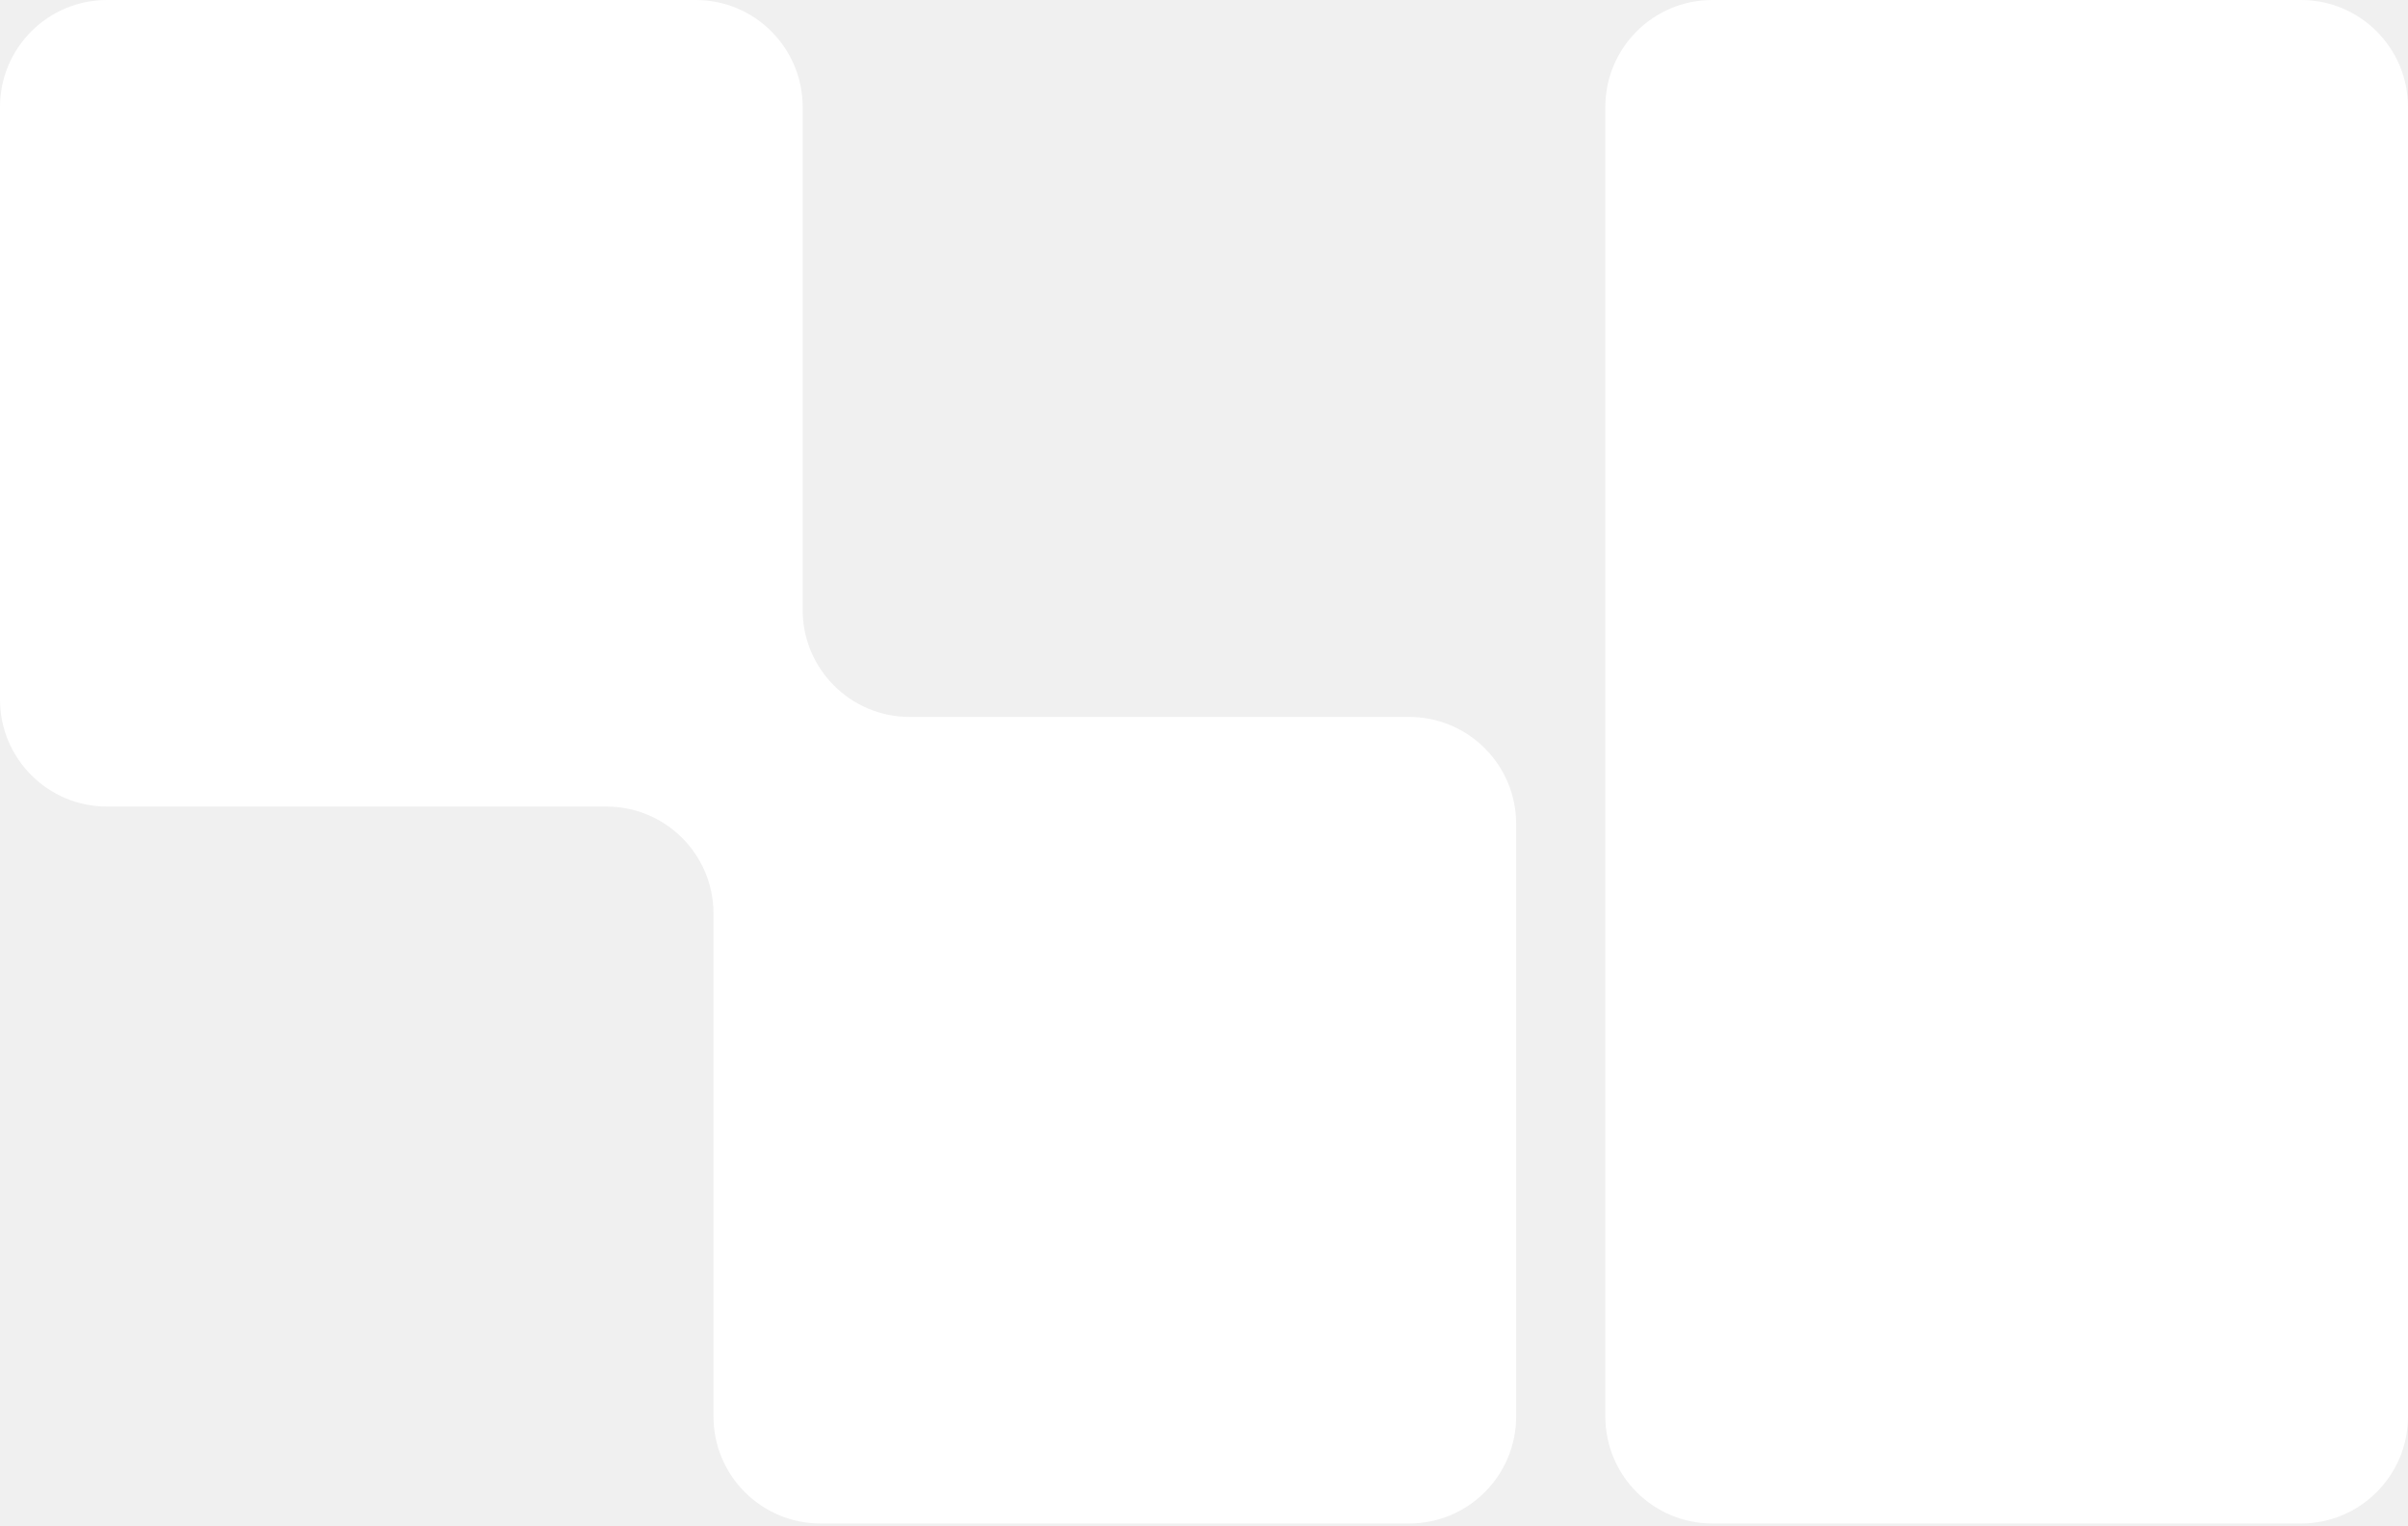
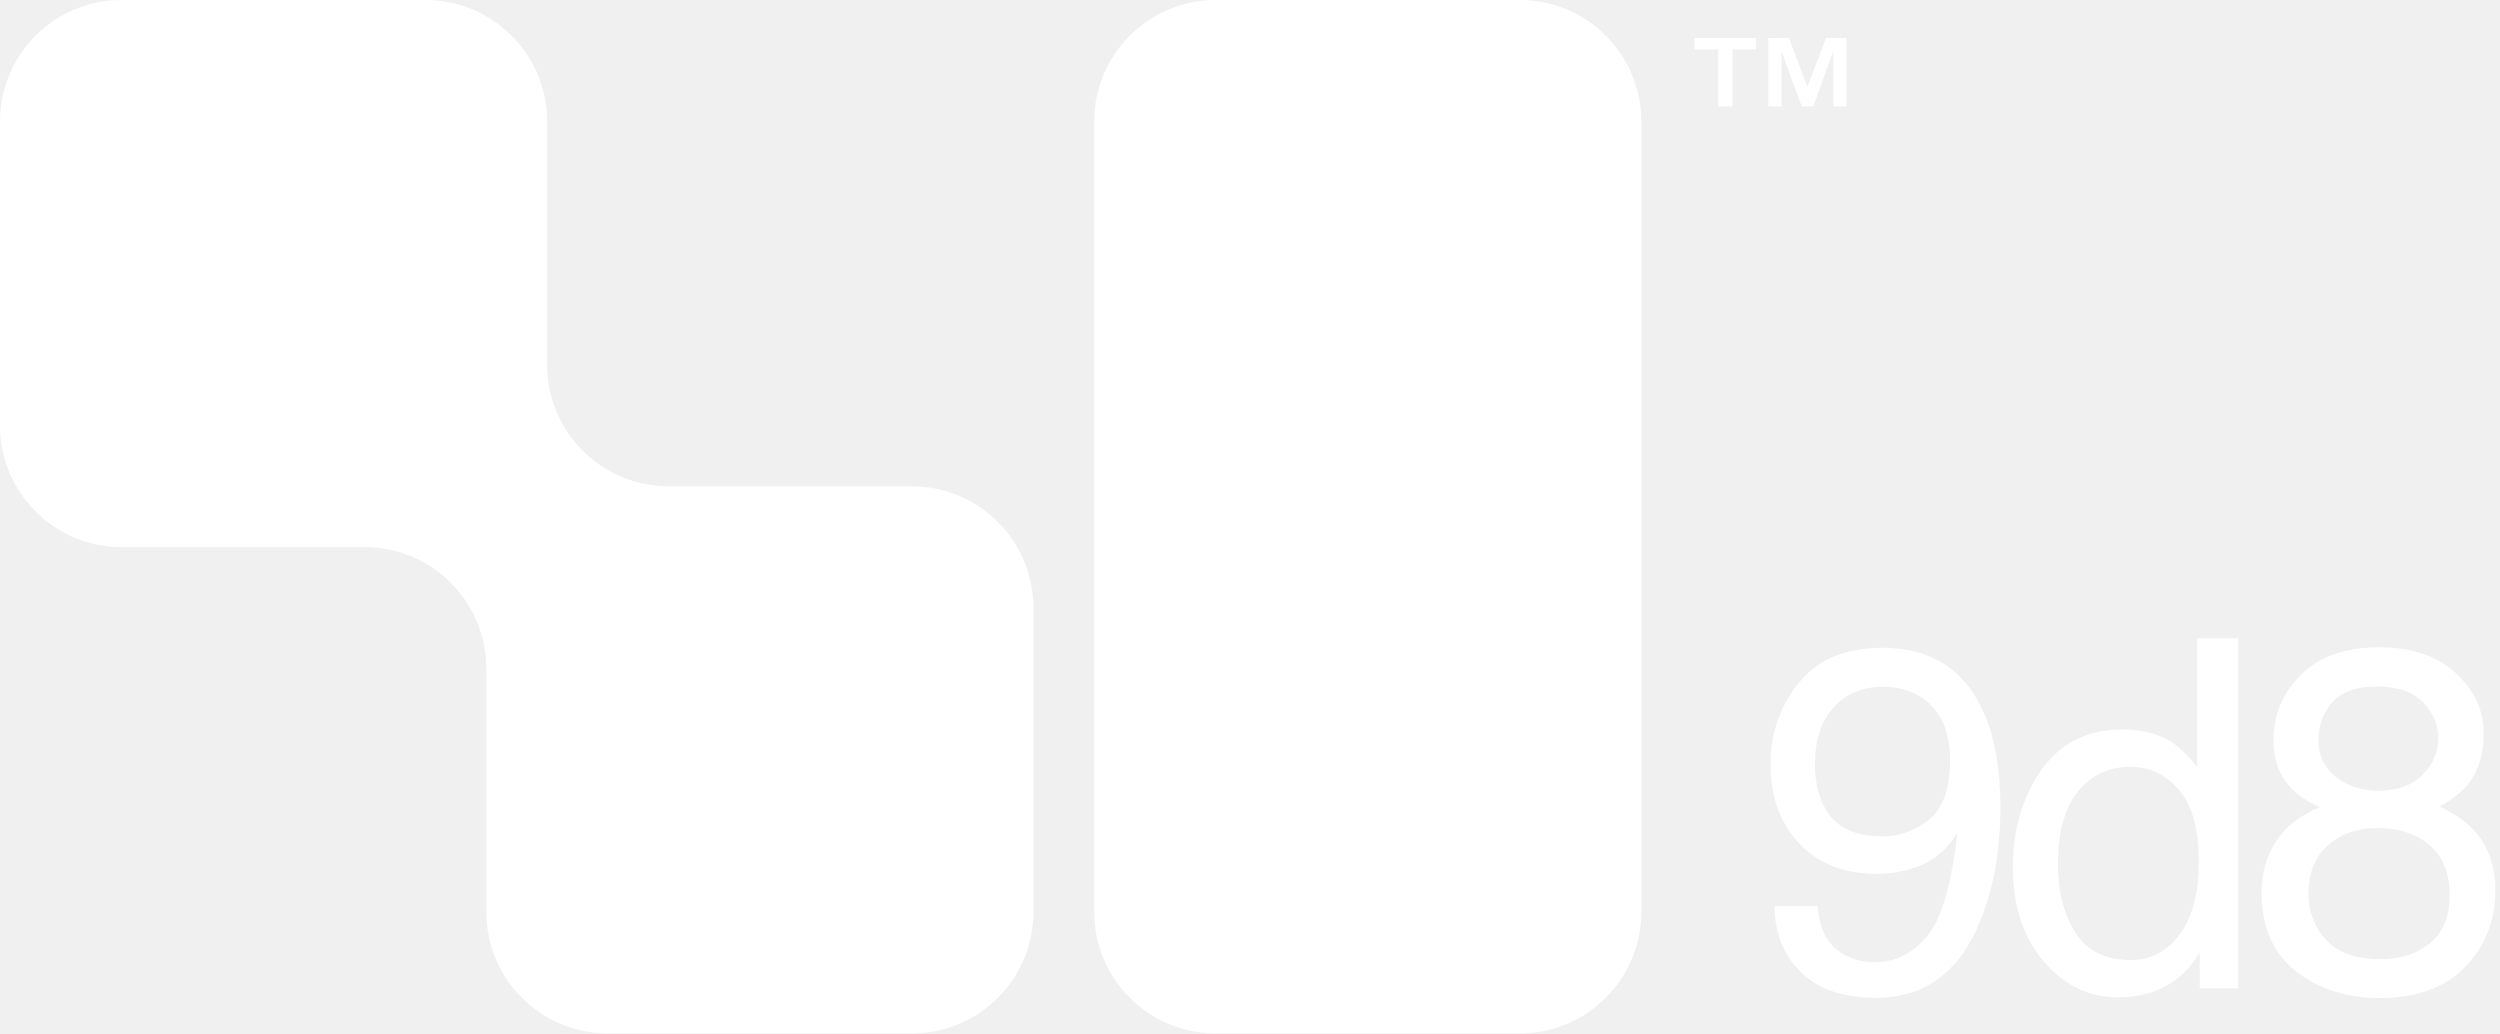
- <svg xmlns="http://www.w3.org/2000/svg" width="360" height="228" viewBox="0 0 360 228" fill="none">
-   <path fill-rule="evenodd" clip-rule="evenodd" d="M104 0C112.837 0 120 7.163 120 16V91.163C120 99.999 127.163 107.163 136 107.163H210.667C219.503 107.163 226.667 114.326 226.667 123.163V211.721C226.667 220.557 219.503 227.721 210.667 227.721H122.667C113.83 227.721 106.667 220.557 106.667 211.721V136.558C106.667 127.722 99.503 120.558 90.667 120.558H16C7.163 120.558 0 113.395 0 104.558V16C0 7.163 7.163 0 16 0H104ZM344 0C352.837 0 360 7.163 360 16V120.558L360 211.721C360 220.558 352.837 227.721 344 227.721H256C247.163 227.721 240 220.558 240 211.721V107.163L240 16C240 7.163 247.163 0 256 0H344Z" fill="white" />
+ <svg xmlns="http://www.w3.org/2000/svg" width="329" height="136" viewBox="0 0 329 136" fill="none">
+   <path fill-rule="evenodd" clip-rule="evenodd" d="M56 0C64.837 0 72 7.163 72 16V48C72 56.837 79.163 64 88 64H120C128.837 64 136 71.163 136 80V120C136 128.837 128.837 136 120 136H80C71.163 136 64 128.837 64 120V88C64 79.163 56.837 72 48 72H16C7.163 72 0 64.837 0 56V16C0 7.163 7.163 0 16 0H56ZM200 0C208.837 0 216 7.163 216 16V64V72V120C216 128.837 208.837 136 200 136H160C151.163 136 144 128.837 144 120V72V64V16C144 7.163 151.163 0 160 0H200Z" fill="white" />
+   <path d="M312.975 104.062C315.454 104.062 317.392 103.375 318.788 102C320.183 100.604 320.881 98.948 320.881 97.031C320.881 95.365 320.215 93.833 318.881 92.438C317.548 91.042 315.517 90.344 312.788 90.344C310.079 90.344 308.121 91.042 306.913 92.438C305.704 93.833 305.1 95.469 305.1 97.344C305.1 99.448 305.881 101.094 307.444 102.281C309.006 103.469 310.85 104.062 312.975 104.062ZM313.319 126.219C315.923 126.219 318.079 125.521 319.788 124.125C321.517 122.708 322.381 120.604 322.381 117.812C322.381 114.917 321.496 112.719 319.725 111.219C317.954 109.719 315.683 108.969 312.913 108.969C310.225 108.969 308.027 109.74 306.319 111.281C304.631 112.802 303.788 114.917 303.788 117.625C303.788 119.958 304.558 121.979 306.1 123.688C307.663 125.375 310.069 126.219 313.319 126.219ZM305.319 106.219C303.756 105.552 302.538 104.771 301.663 103.875C300.017 102.208 299.194 100.042 299.194 97.375C299.194 94.042 300.402 91.177 302.819 88.781C305.236 86.385 308.663 85.188 313.1 85.188C317.392 85.188 320.756 86.323 323.194 88.594C325.631 90.844 326.85 93.479 326.85 96.5C326.85 99.292 326.142 101.552 324.725 103.281C323.933 104.26 322.704 105.219 321.038 106.156C322.892 107.01 324.35 107.99 325.413 109.094C327.392 111.177 328.381 113.885 328.381 117.219C328.381 121.156 327.058 124.5 324.413 127.25C321.767 129.979 318.027 131.344 313.194 131.344C308.84 131.344 305.152 130.167 302.131 127.812C299.131 125.438 297.631 122 297.631 117.5C297.631 114.854 298.277 112.573 299.569 110.656C300.861 108.719 302.777 107.24 305.319 106.219Z" fill="white" />
+   <path d="M270.831 113.719C270.831 117.302 271.591 120.302 273.112 122.719C274.633 125.135 277.071 126.344 280.425 126.344C283.029 126.344 285.164 125.229 286.831 123C288.519 120.75 289.362 117.531 289.362 113.344C289.362 109.115 288.498 105.99 286.769 103.969C285.039 101.927 282.904 100.906 280.362 100.906C277.529 100.906 275.227 101.99 273.456 104.156C271.706 106.323 270.831 109.51 270.831 113.719ZM279.3 96C281.862 96 284.008 96.542 285.737 97.625C286.737 98.25 287.873 99.344 289.144 100.906V84H294.55V130.062H289.487V125.406C288.175 127.469 286.623 128.958 284.831 129.875C283.039 130.792 280.987 131.25 278.675 131.25C274.946 131.25 271.716 129.688 268.987 126.562C266.258 123.417 264.894 119.24 264.894 114.031C264.894 109.156 266.133 104.938 268.612 101.375C271.112 97.792 274.675 96 279.3 96Z" fill="white" />
+   <path d="M239.219 119.25C239.385 122.354 240.583 124.5 242.812 125.688C243.958 126.312 245.25 126.625 246.688 126.625C249.375 126.625 251.667 125.51 253.562 123.281C255.458 121.031 256.802 116.479 257.594 109.625C256.344 111.604 254.792 113 252.938 113.812C251.104 114.604 249.125 115 247 115C242.688 115 239.271 113.656 236.75 110.969C234.25 108.281 233 104.823 233 100.594C233 96.531 234.24 92.958 236.719 89.875C239.198 86.792 242.854 85.25 247.688 85.25C254.208 85.25 258.708 88.188 261.188 94.062C262.562 97.292 263.25 101.333 263.25 106.188C263.25 111.667 262.427 116.521 260.781 120.75C258.052 127.792 253.427 131.312 246.906 131.312C242.531 131.312 239.208 130.167 236.938 127.875C234.667 125.583 233.531 122.708 233.531 119.25H239.219ZM247.75 110.062C249.979 110.062 252.01 109.333 253.844 107.875C255.698 106.396 256.625 103.823 256.625 100.156C256.625 96.865 255.792 94.417 254.125 92.812C252.479 91.188 250.375 90.375 247.812 90.375C245.062 90.375 242.875 91.302 241.25 93.156C239.646 94.99 238.844 97.448 238.844 100.531C238.844 103.448 239.552 105.771 240.969 107.5C242.385 109.208 244.646 110.062 247.75 110.062Z" fill="white" />
+   <path d="M235.425 5L237.849 11.443L240.3 5H243V14H241.257V6.738L238.623 14H237.102L234.455 6.738V14H232.712V5H235.425ZM223 6.502V5H231.1V6.502H227.993V14H226.106V6.502H223Z" fill="white" />
</svg>
